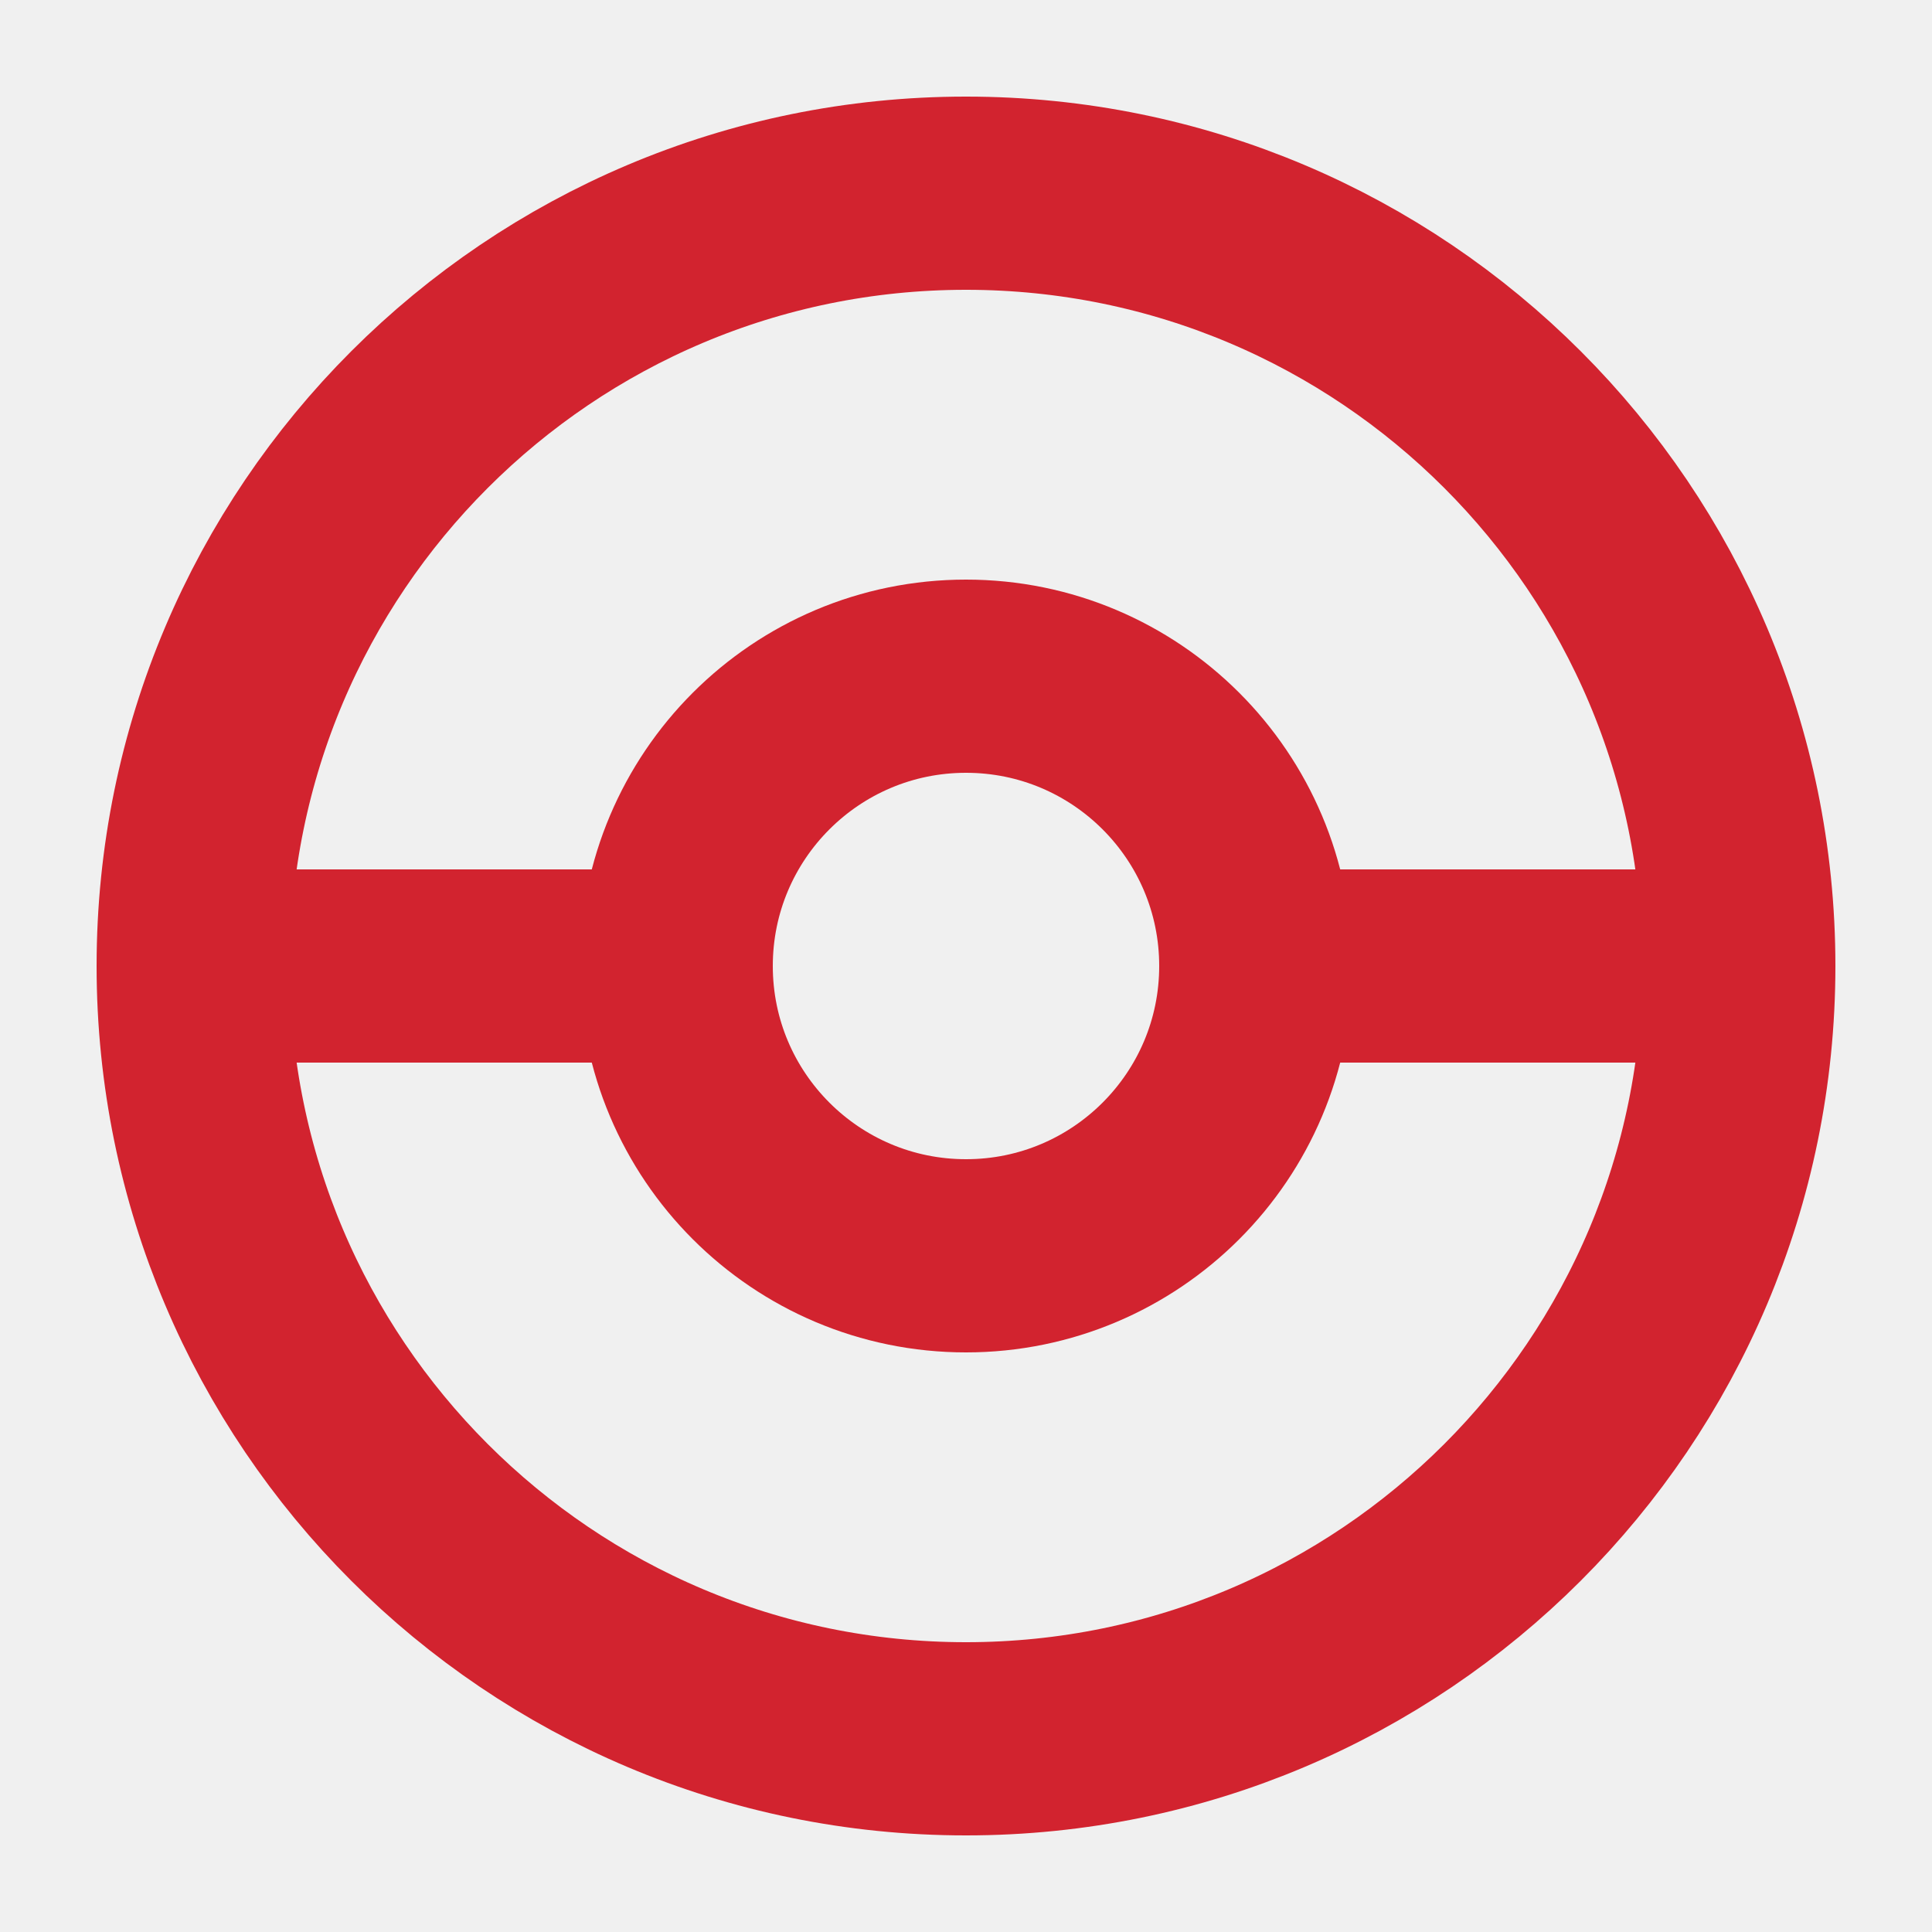
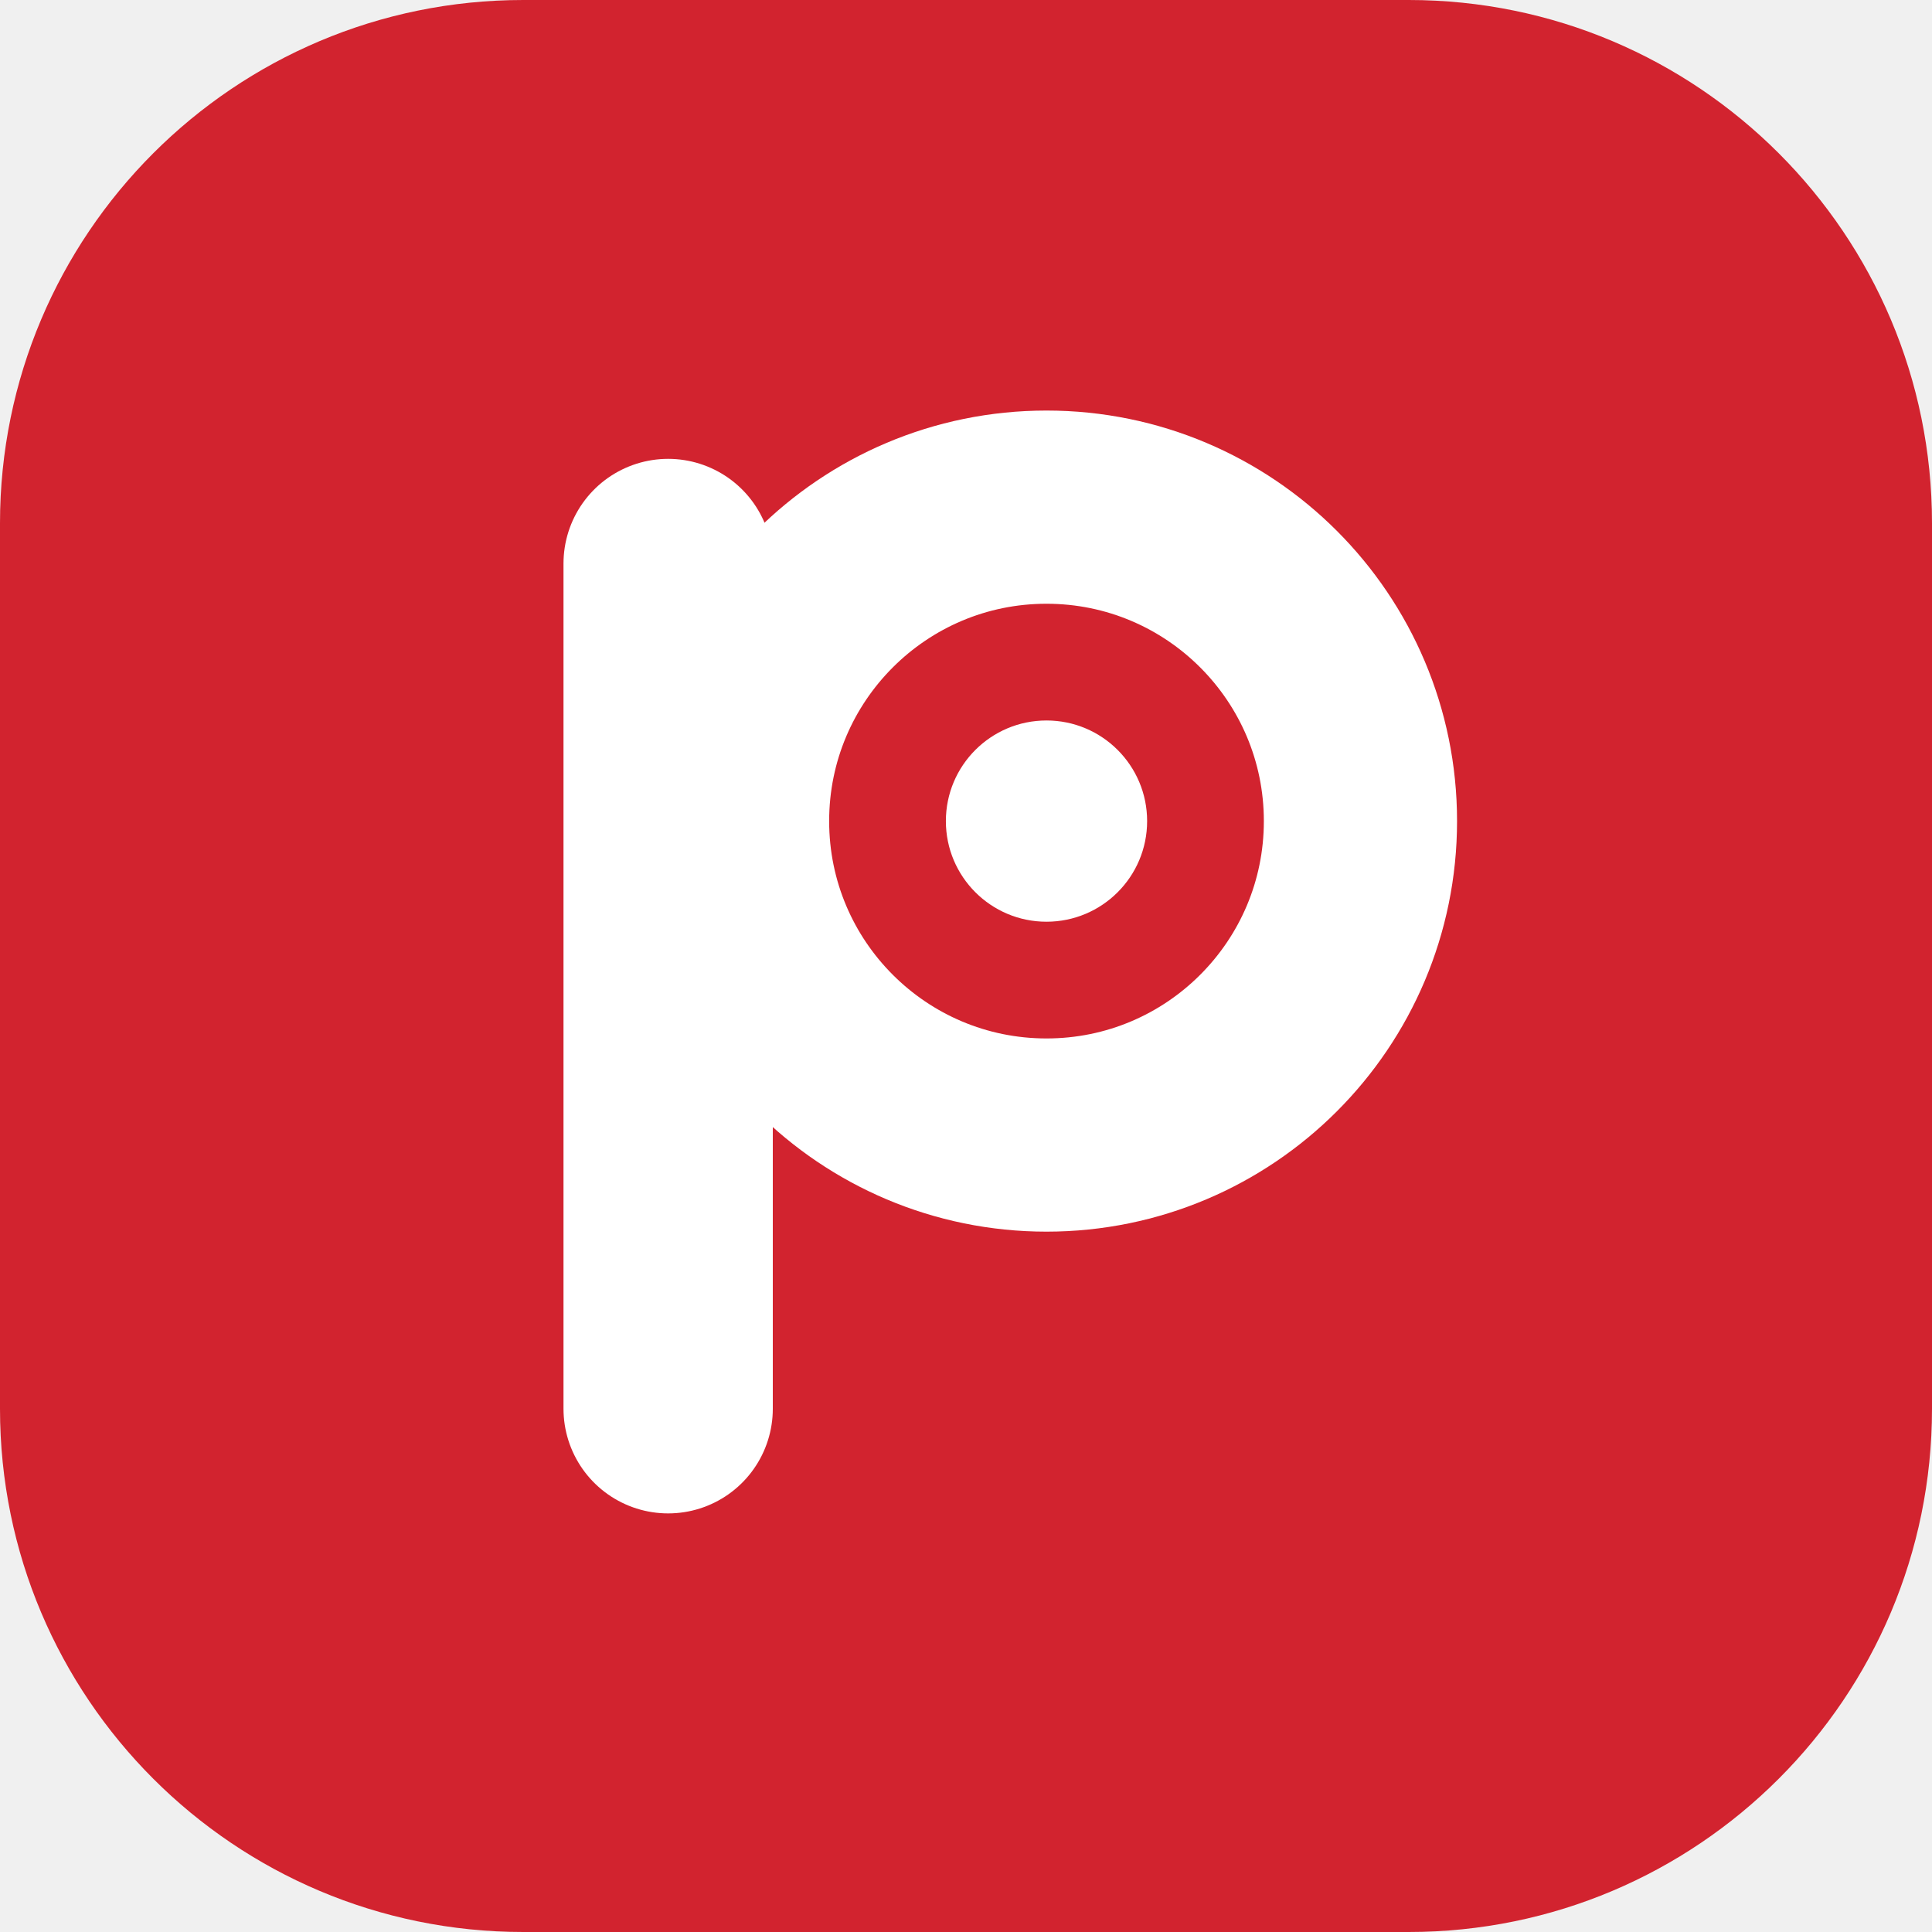
- <svg xmlns="http://www.w3.org/2000/svg" viewBox="0 0 20 20" fill="none" stroke="#d2232f" stroke-width="2">
-   <circle cx="10" cy="10" r="8" />
-   <path d="M2 10h5m6 0h5" />
-   <circle cx="10" cy="10" r="3" />
+ <svg xmlns="http://www.w3.org/2000/svg" viewBox="0 0 24 24">
+   <rect width="24" height="24" rx="6.5" fill="#d2232f" />
+   <g fill="none" stroke="#fff" stroke-linecap="round">
+     <path d="M8.3 7v10.5" stroke-width="2.6" />
+     <circle cx="13" cy="10.2" r="3.9" stroke-width="2.4" />
+   </g>
+   <circle cx="13" cy="10.2" r="1.25" fill="#fff" />
</svg>
